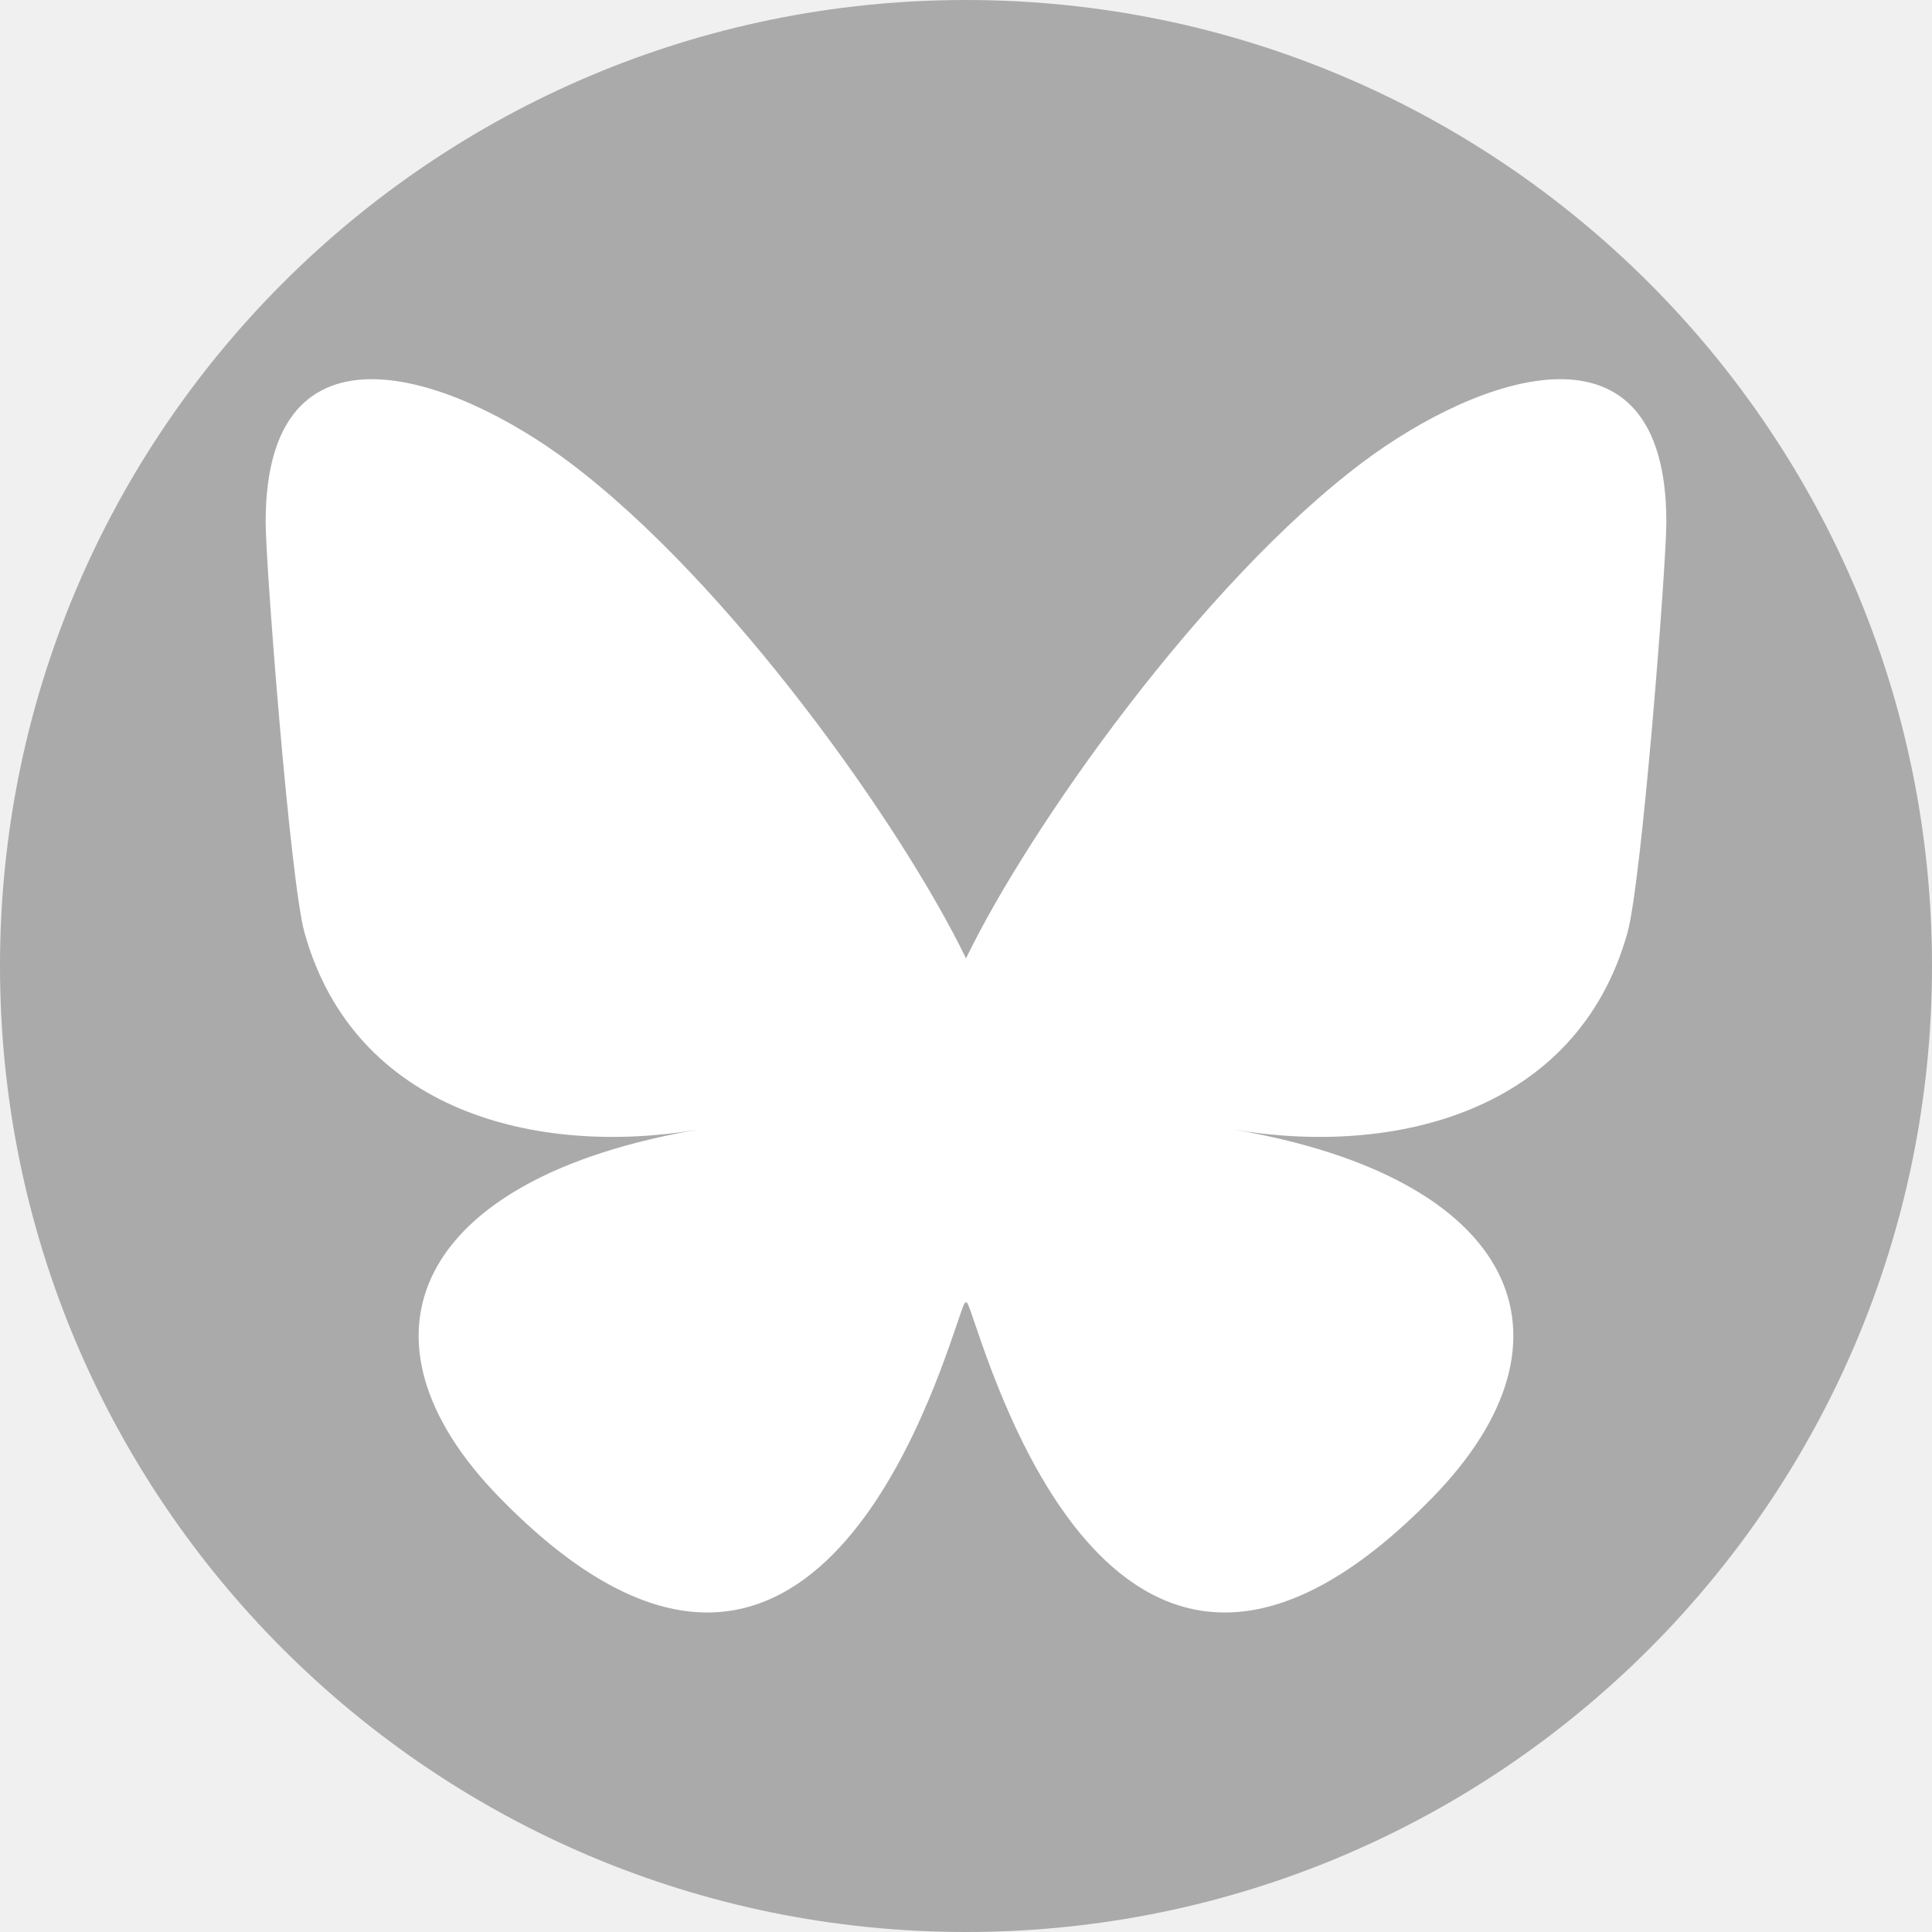
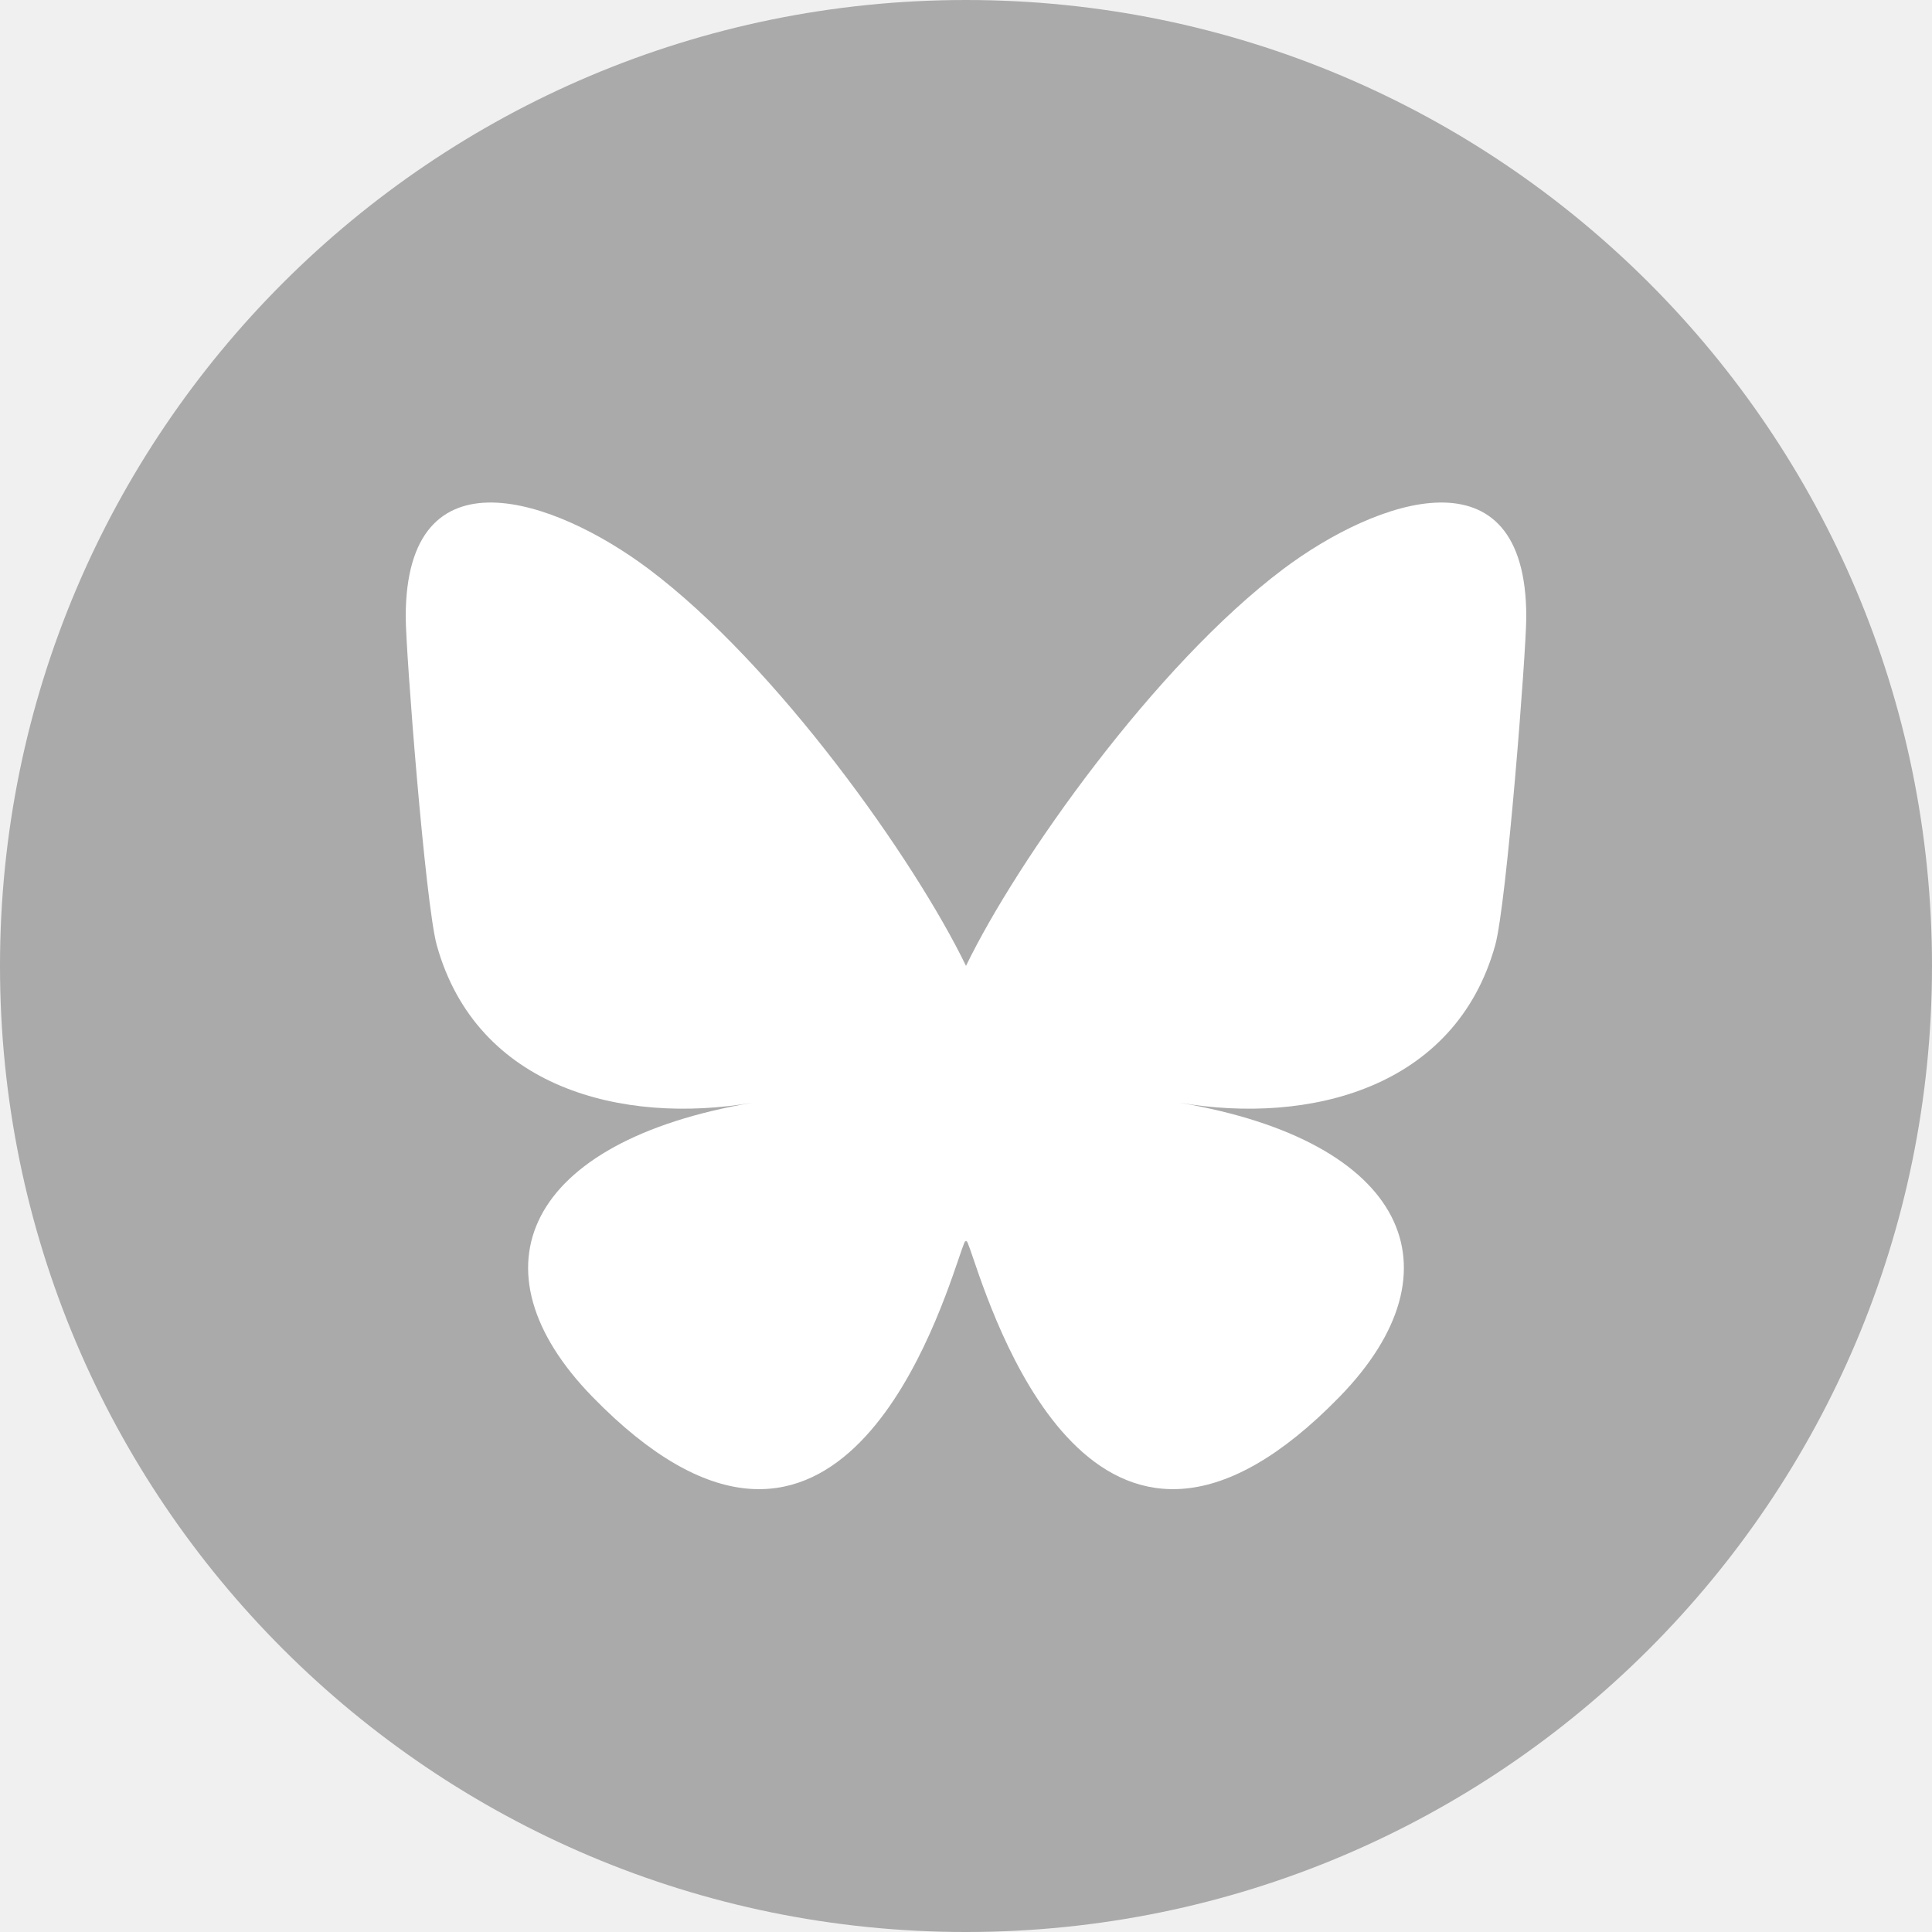
<svg xmlns="http://www.w3.org/2000/svg" width="100%" height="100%" viewBox="0 0 300 300" version="1.1" xml:space="preserve" style="fill-rule:evenodd;clip-rule:evenodd;stroke-linejoin:round;stroke-miterlimit:2;">
  <g transform="matrix(1.07537,0,0,1.07537,-1.73387,1.41319)">
    <circle cx="141.099" cy="138.173" r="139.487" style="fill:rgb(170,170,170);" />
  </g>
-   <g id="Bluesky_Logo.svg" transform="matrix(0.375,0,0,0.375,150,154.636)">
+   <g id="Bluesky_Logo.svg" transform="matrix(0.3,0,0,0.3,150,154.636)">
    <g transform="matrix(1,0,0,1,-300,-265)">
      <path d="M135.72,44.03C202.216,93.951 273.74,195.17 300,249.49C326.262,195.174 397.782,93.95 464.28,44.03C512.26,8.009 590,-19.862 590,68.825C590,86.537 579.845,217.615 573.889,238.895C553.186,312.879 477.745,331.749 410.639,320.328C527.939,340.292 557.779,406.42 493.336,472.548C370.946,598.138 317.426,441.037 303.706,400.782C301.192,393.402 300.016,389.95 299.998,392.886C299.981,389.95 298.805,393.402 296.291,400.782C282.577,441.037 229.058,598.142 106.661,472.548C42.217,406.42 72.056,340.288 189.358,320.328C122.25,331.749 46.808,312.879 26.108,238.895C20.151,217.613 9.997,86.535 9.997,68.825C9.997,-19.862 87.739,8.009 135.717,44.03L135.72,44.03Z" style="fill:white;fill-rule:nonzero;" />
    </g>
  </g>
</svg>
